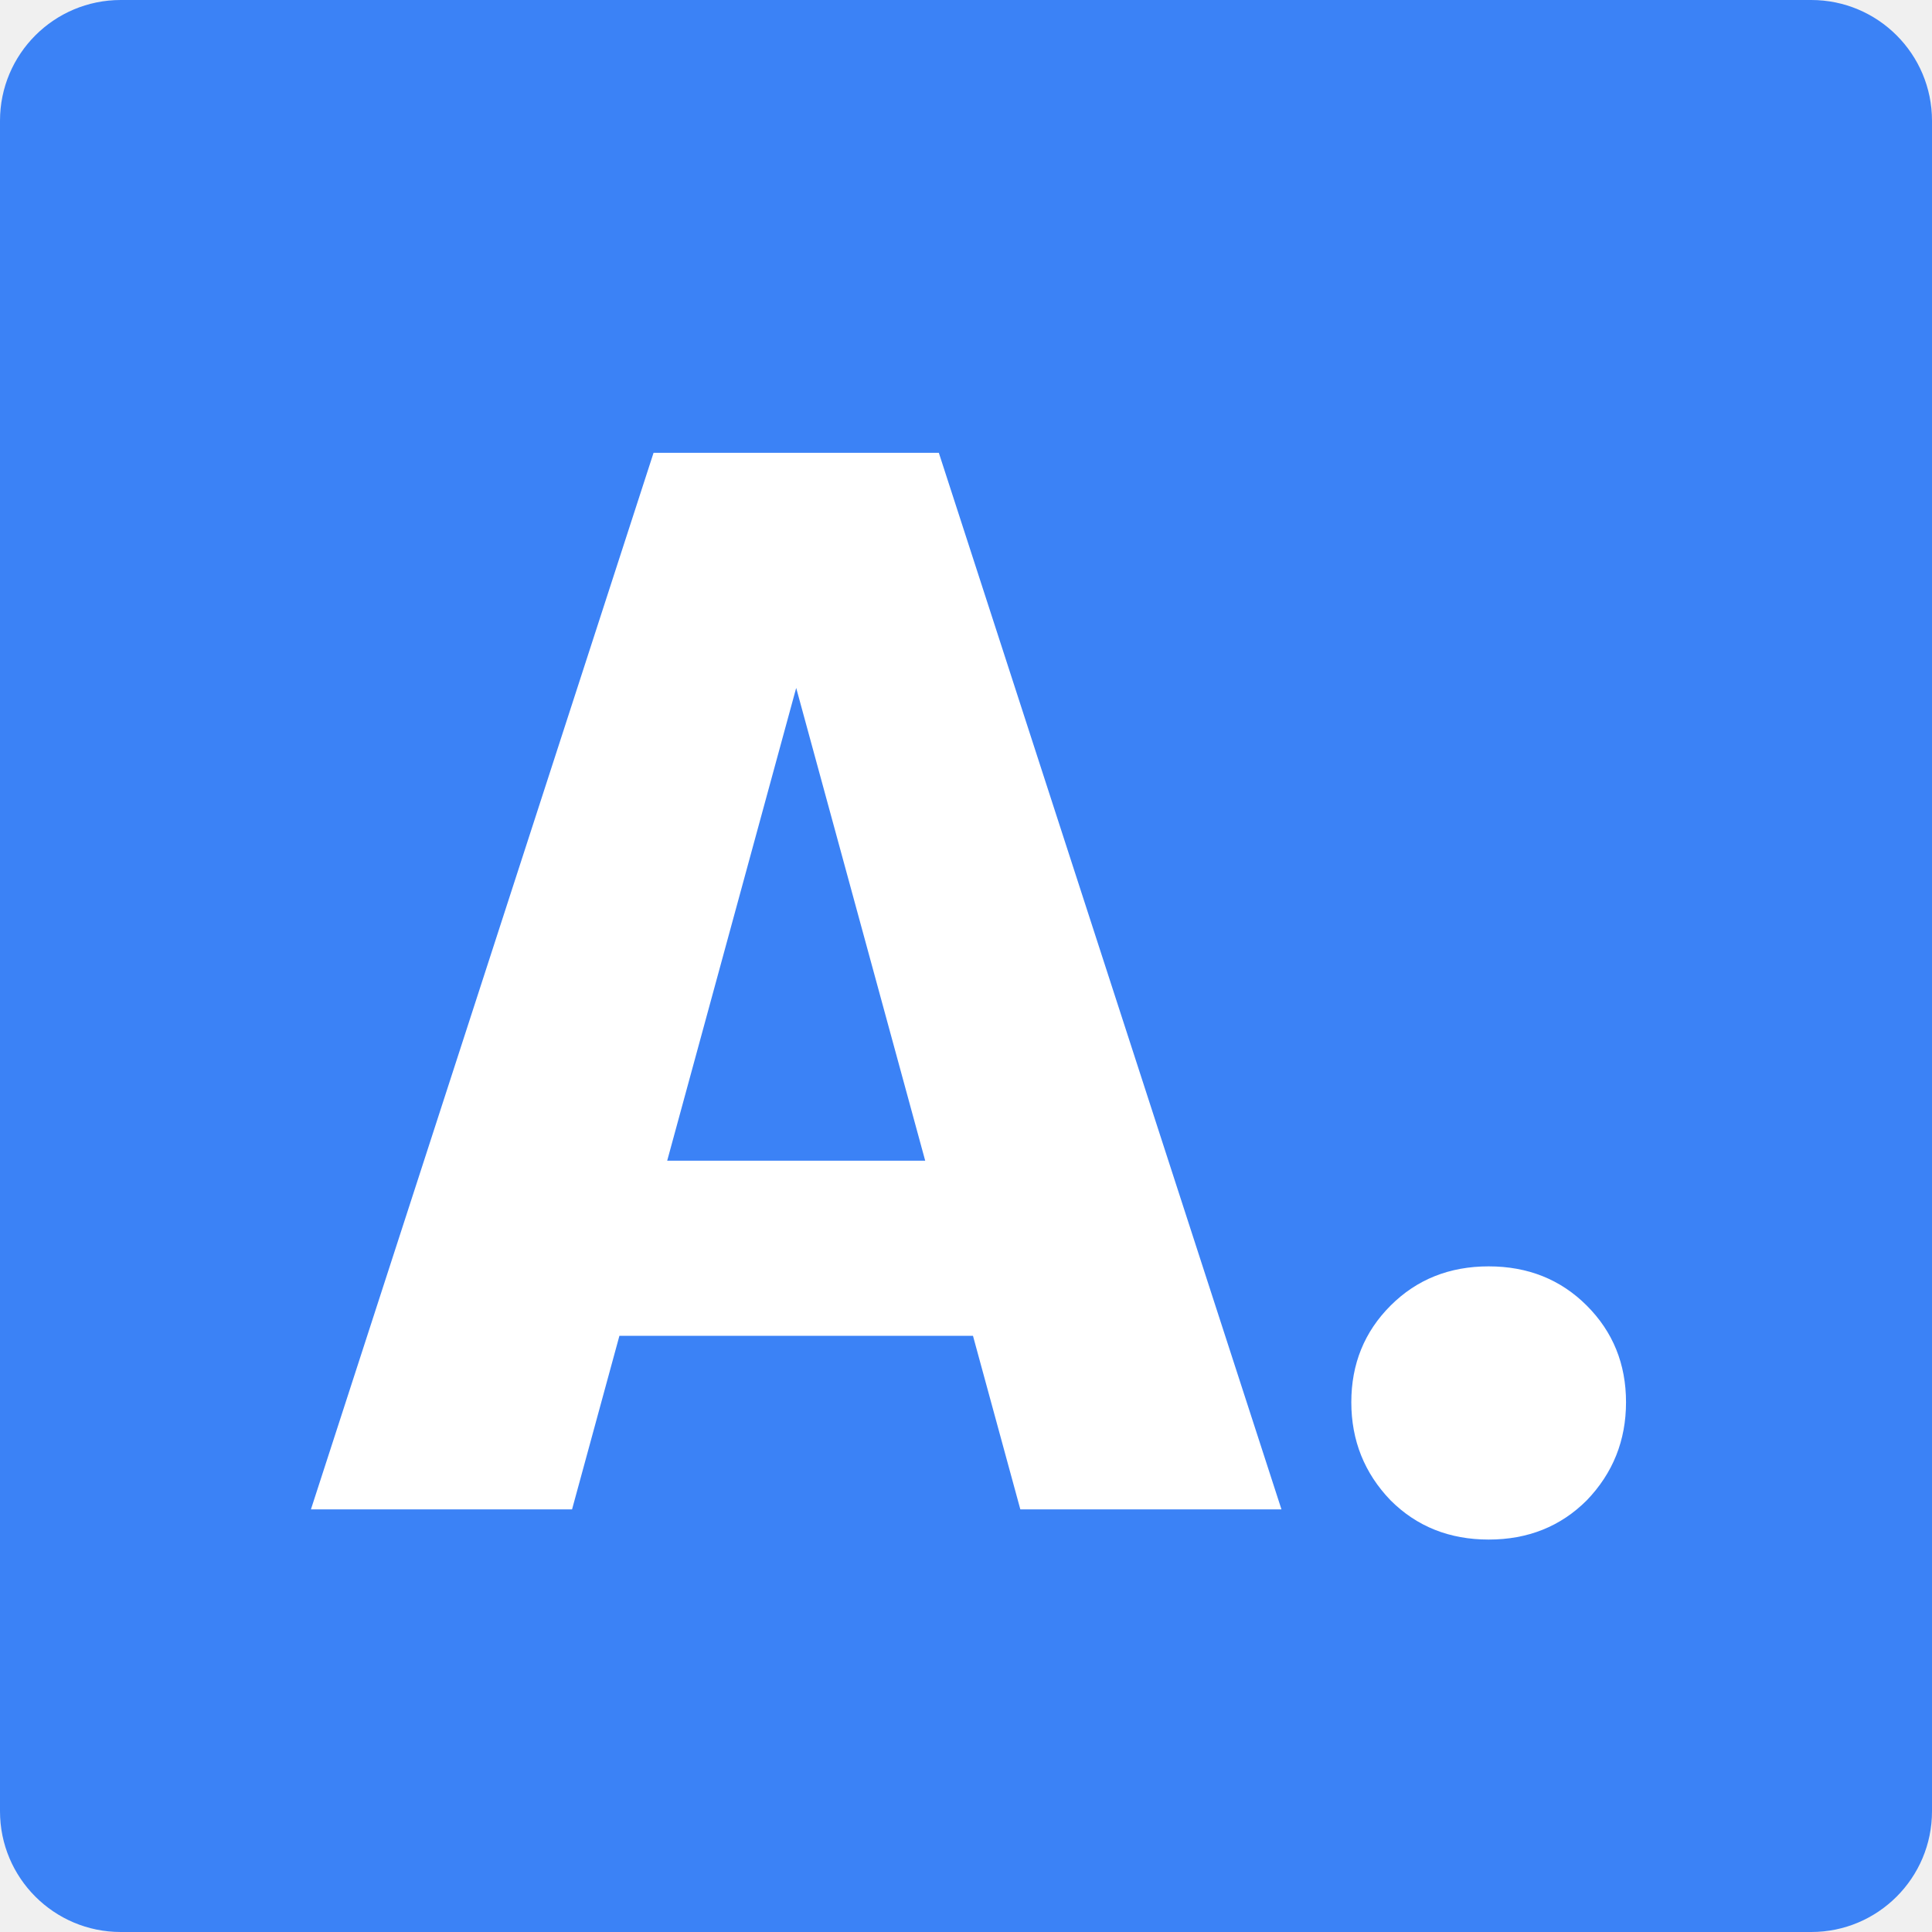
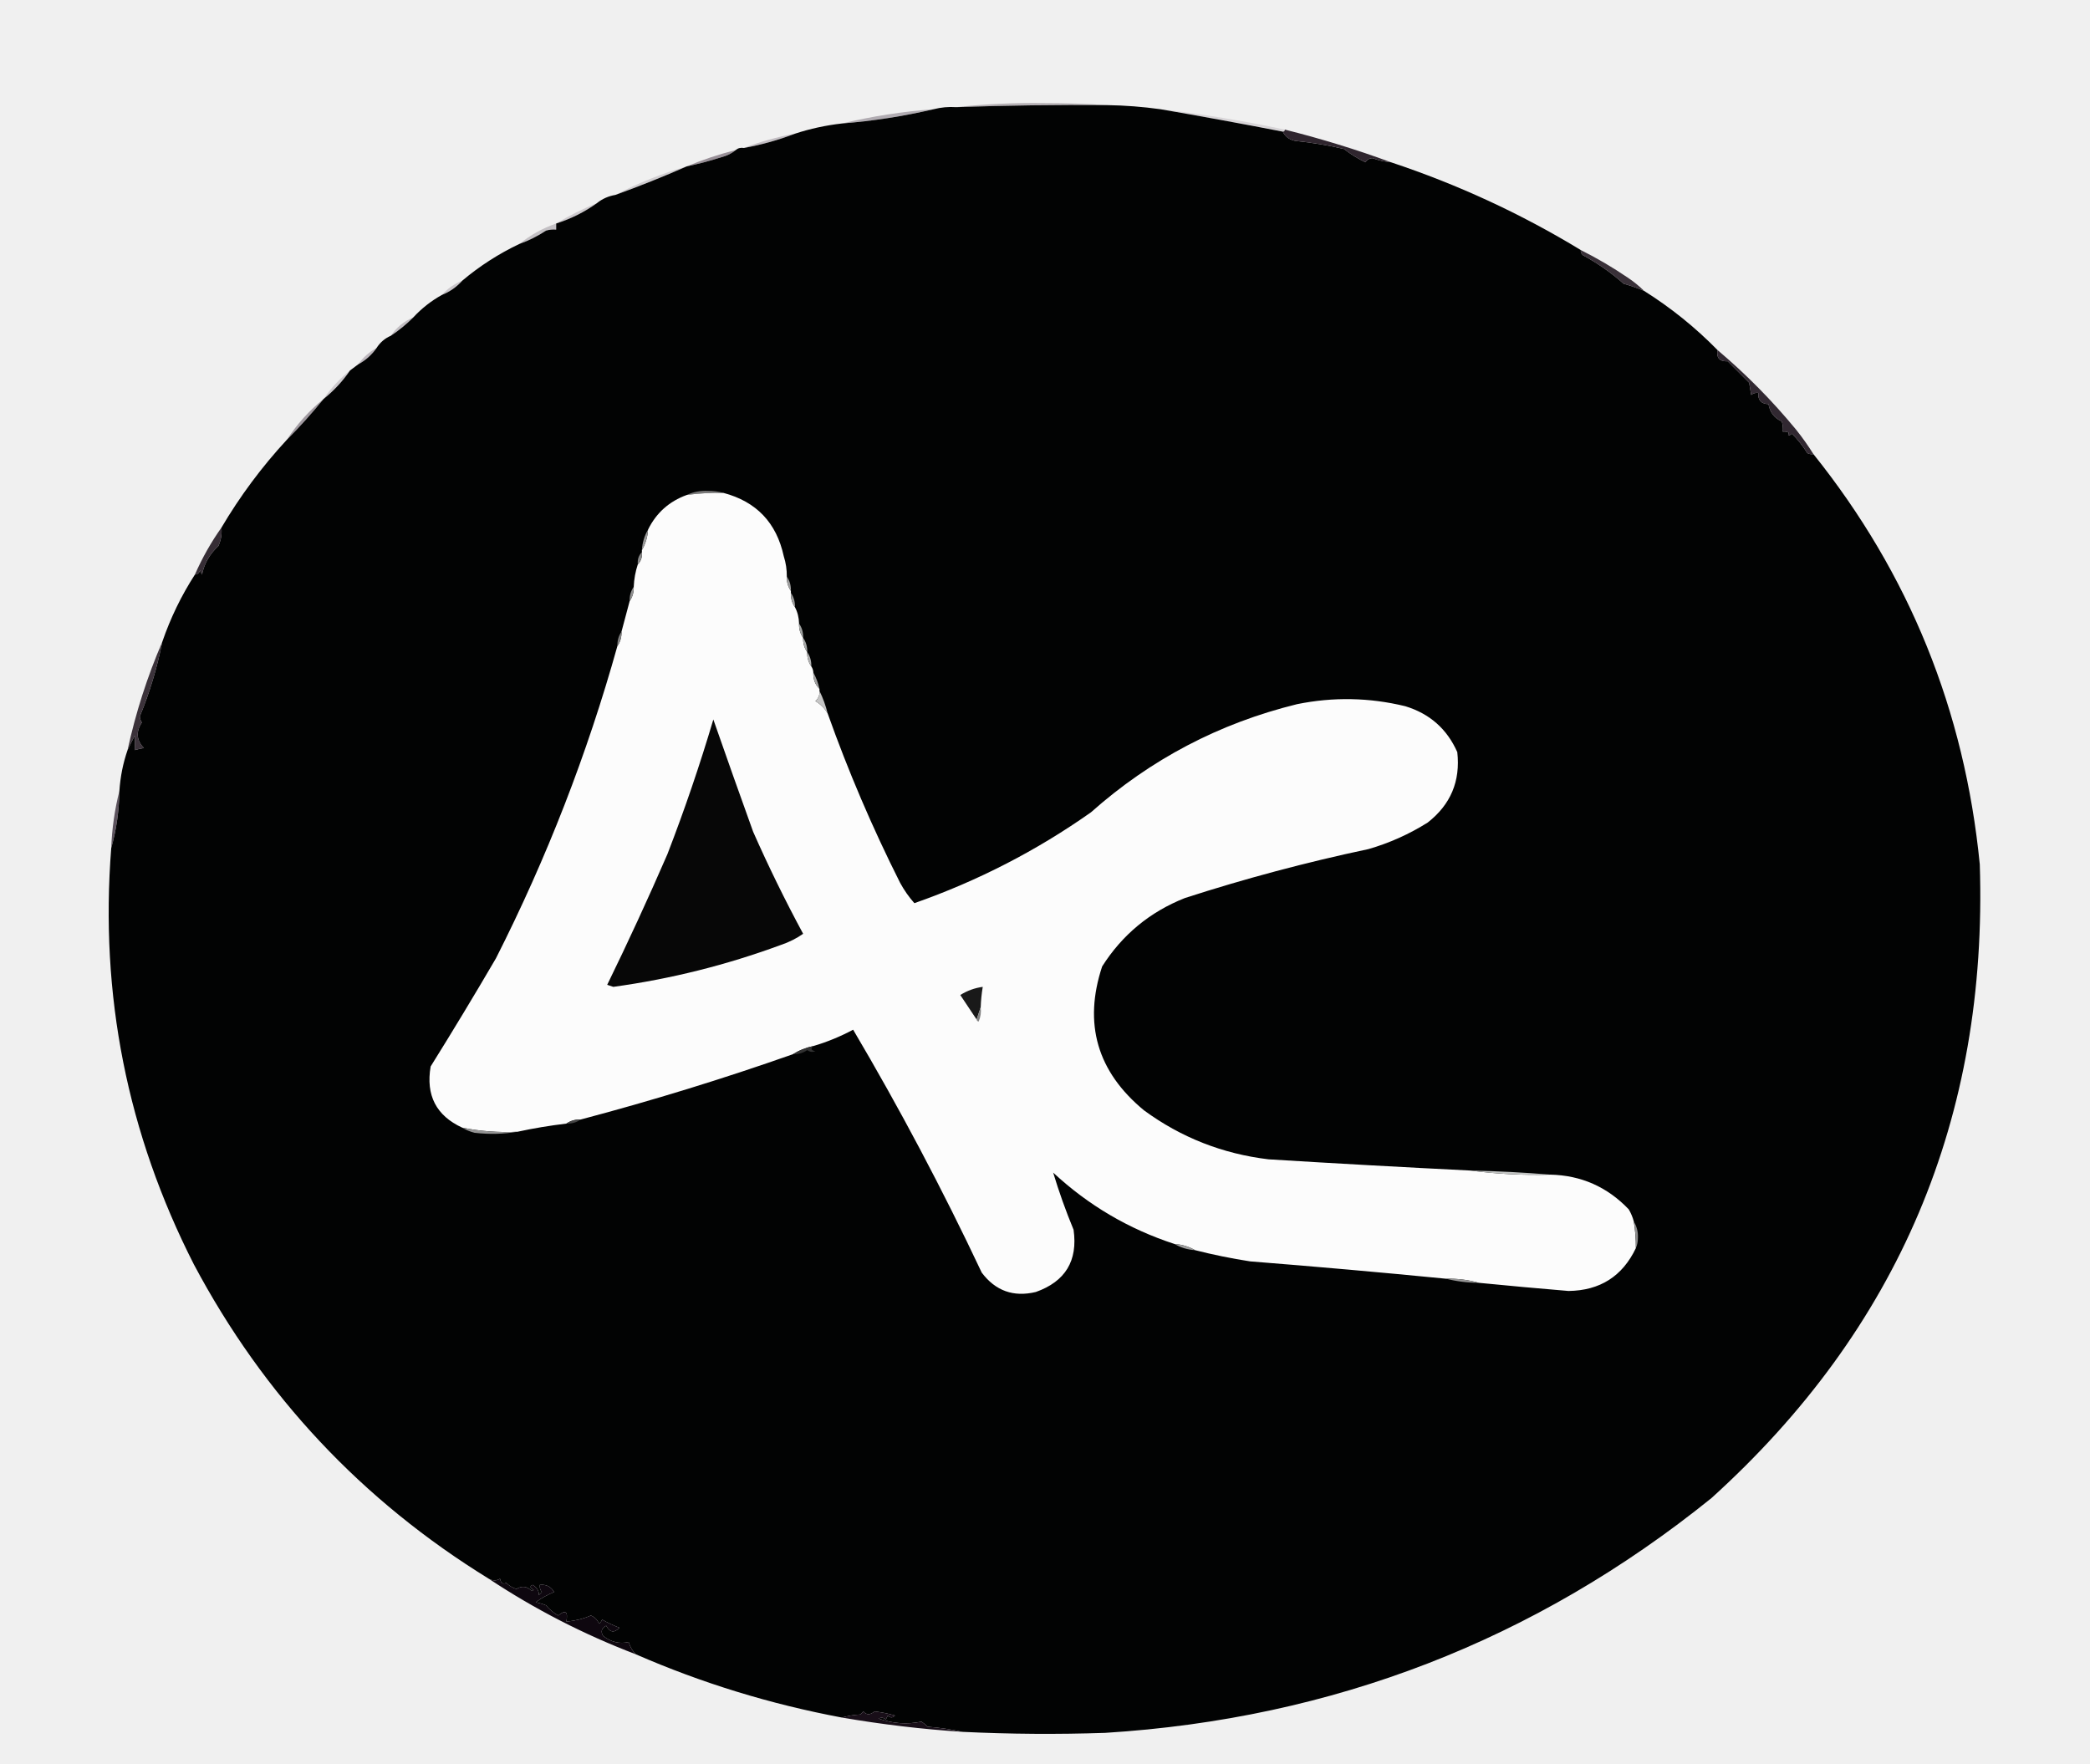
- <svg xmlns="http://www.w3.org/2000/svg" width="32" height="32" viewBox="0 0 32 32" fill="none">
-   <g clip-path="url(#clip0_49_2)">
-     <rect width="32" height="32" rx="2" fill="#3B82F6" />
-     <path d="M10.55 19.225H15.75L16.8 22.125H9.525L10.55 19.225ZM10.825 7.5H14.25L9.475 25H5.15L10.825 7.5ZM12.125 7.5H15.55L21.225 25H16.9L12.125 7.5ZM24.657 25.5C24.007 25.5 23.465 25.283 23.032 24.85C22.599 24.4 22.382 23.858 22.382 23.225C22.382 22.592 22.599 22.058 23.032 21.625C23.465 21.192 24.007 20.975 24.657 20.975C25.307 20.975 25.849 21.192 26.282 21.625C26.715 22.058 26.932 22.592 26.932 23.225C26.932 23.858 26.715 24.4 26.282 24.85C25.849 25.283 25.307 25.5 24.657 25.5Z" fill="white" />
+ <svg xmlns="http://www.w3.org/2000/svg" version="1.1" width="1024px" height="864px" style="shape-rendering:geometricPrecision; text-rendering:geometricPrecision; image-rendering:optimizeQuality; fill-rule:evenodd; clip-rule:evenodd">
+   <g>
+     <path style="opacity:0.282" fill="#210d1d" d="M 542.5,51.5 C 517.823,51.309 493.156,51.642 468.5,52.5C 482.633,50.961 496.966,50.294 511.5,50.5C 522.005,50.5 532.339,50.834 542.5,51.5 Z" />
  </g>
-   <defs>
-     <clipPath id="clip0_49_2">
-       <rect width="32" height="32" fill="white" />
-     </clipPath>
-   </defs>
+   <g>
+     <path style="opacity:1" fill="#020303" d="M 542.5,51.5 C 551.214,51.638 559.88,52.305 568.5,53.5C 588.398,56.93 608.398,60.596 628.5,64.5C 629.714,66.925 631.714,68.425 634.5,69C 643.324,69.933 651.324,71.266 658.5,73C 661.764,75.565 665.264,77.732 669,79.5C 669.804,78.195 670.971,77.529 672.5,77.5C 675.42,78.586 678.42,79.252 681.5,79.5C 714.239,90.374 745.239,104.707 774.5,122.5C 774.414,123.496 774.748,124.329 775.5,125C 782.743,128.949 789.41,133.616 795.5,139C 798.959,139.984 802.292,141.15 805.5,142.5C 818.606,150.729 830.606,160.396 841.5,171.5C 840.874,175.375 842.541,177.209 846.5,177C 850,180.5 853.5,184 857,187.5C 857.333,189.5 857.667,191.5 858,193.5C 859.011,192.663 860.178,192.33 861.5,192.5C 861.239,196.044 862.905,197.878 866.5,198C 867.128,201.967 869.295,204.801 873,206.5C 873.494,208.134 873.66,209.801 873.5,211.5C 874.552,211.351 875.552,211.517 876.5,212C 875.66,213.666 876.16,213.833 878,212.5C 880.812,215.324 883.312,218.491 885.5,222C 886.448,222.483 887.448,222.649 888.5,222.5C 935.415,281.064 962.582,348.064 970,423.5C 974.01,547.607 930.177,651.107 838.5,734C 752.097,803.71 653.097,842.043 541.5,849C 518.143,849.792 494.81,849.626 471.5,848.5C 466.034,847.276 460.367,846.443 454.5,846C 453.504,844.987 452.504,844.154 451.5,843.5C 444.353,844.956 437.353,844.456 430.5,842C 431.784,841.316 432.951,841.483 434,842.5C 434.333,841.833 434.667,841.167 435,840.5C 436.183,841.731 437.349,841.731 438.5,840.5C 435.225,839.556 431.892,838.889 428.5,838.5C 426.327,840.308 424.493,840.308 423,838.5C 422.5,839 422,839.5 421.5,840C 418.305,840.181 415.305,840.681 412.5,841.5C 377.554,834.96 343.887,824.626 311.5,810.5C 309.879,808.853 308.713,806.853 308,804.5C 303.49,805.527 299.323,804.527 295.5,801.5C 294.218,799.378 294.718,797.711 297,796.5C 298.799,799.833 300.966,800.166 303.5,797.5C 300.55,796.376 297.717,795.042 295,793.5C 294.692,794.308 294.192,794.975 293.5,795.5C 292.689,793.609 291.356,792.276 289.5,791.5C 285.959,793.071 281.959,794.071 277.5,794.5C 278.399,789.549 277.065,788.549 273.5,791.5C 271.208,790.21 269.208,788.543 267.5,786.5C 265.885,785.846 264.218,785.346 262.5,785C 265.281,782.96 268.281,781.293 271.5,780C 269.94,777.341 267.607,776.174 264.5,776.5C 264.33,777.822 264.663,778.989 265.5,780C 265,780.5 264.5,781 264,781.5C 264.147,779.54 263.147,777.873 261,776.5C 259.437,777.102 259.604,777.935 261.5,779C 261.167,779.167 260.833,779.333 260.5,779.5C 258.299,777.167 255.799,776.834 253,778.5C 251.08,777.912 249.413,776.912 248,775.5C 246.442,776.345 245.442,775.679 245,773.5C 243.224,774.536 241.391,774.536 239.5,773.5C 177.404,735.237 129.237,683.904 95,619.5C 62.346,555.397 48.846,487.397 54.5,415.5C 57.037,406.509 58.37,397.176 58.5,387.5C 58.959,380.54 60.292,373.873 62.5,367.5C 63.558,365.192 64.725,362.858 66,360.5C 66.155,362.856 66.155,365.189 66,367.5C 67.533,367.056 69.033,366.723 70.5,366.5C 66.844,362.672 66.51,358.505 69.5,354C 68.919,353.107 68.585,352.107 68.5,351C 73.358,339.229 77.024,327.063 79.5,314.5C 83.524,302.788 88.857,291.788 95.5,281.5C 96.75,281.423 97.583,280.756 98,279.5C 98.333,280.167 98.667,280.833 99,281.5C 100.012,276.181 102.678,271.515 107,267.5C 108.289,264.649 108.789,261.649 108.5,258.5C 117.633,243.033 128.299,228.699 140.5,215.5C 146.842,209.157 152.842,202.491 158.5,195.5C 163.562,191.441 167.895,186.774 171.5,181.5C 172.833,180.5 174.167,179.5 175.5,178.5C 179.1,176.57 182.1,173.903 184.5,170.5C 186.239,167.757 188.573,165.757 191.5,164.5C 195.463,161.871 199.129,158.871 202.5,155.5C 206.568,151.101 211.235,147.435 216.5,144.5C 220.392,142.938 223.725,140.605 226.5,137.5C 235.022,130.325 244.356,124.325 254.5,119.5C 259.09,117.872 263.423,115.705 267.5,113C 269.134,112.506 270.801,112.34 272.5,112.5C 272.5,111.5 272.5,110.5 272.5,109.5C 279.752,107.207 286.419,103.874 292.5,99.5C 295.088,97.408 298.088,96.075 301.5,95.5C 313.39,91.208 325.057,86.541 336.5,81.5C 342.227,80.315 347.894,78.815 353.5,77C 356.174,76.33 358.507,75.163 360.5,73.5C 361.568,72.566 362.901,72.232 364.5,72.5C 373.159,70.922 381.492,68.588 389.5,65.5C 396.886,63.074 404.552,61.407 412.5,60.5C 427.586,59.32 442.586,56.987 457.5,53.5C 461.064,52.577 464.731,52.244 468.5,52.5C 493.156,51.642 517.823,51.309 542.5,51.5 Z" />
+   </g>
+   <g>
+     <path style="opacity:0.31" fill="#241426" d="M 457.5,53.5 C 442.586,56.987 427.586,59.32 412.5,60.5C 427.185,56.972 442.185,54.639 457.5,53.5 Z" />
+   </g>
+   <g>
+     <path style="opacity:0.129" fill="#372136" d="M 568.5,53.5 C 588.998,55.861 609.331,59.194 629.5,63.5C 629.5,64.167 629.167,64.5 628.5,64.5C 608.398,60.596 588.398,56.93 568.5,53.5 Z" />
+   </g>
+   <g>
+     <path style="opacity:0.908" fill="#1b101a" d="M 629.5,63.5 C 647.195,67.92 664.529,73.253 681.5,79.5C 678.42,79.252 675.42,78.586 672.5,77.5C 670.971,77.529 669.804,78.195 669,79.5C 665.264,77.732 661.764,75.565 658.5,73C 651.324,71.266 643.324,69.933 634.5,69C 631.714,68.425 629.714,66.925 628.5,64.5C 629.167,64.5 629.5,64.167 629.5,63.5 Z" />
+   </g>
+   <g>
+     <path style="opacity:0.243" fill="#351f36" d="M 389.5,65.5 C 381.492,68.588 373.159,70.922 364.5,72.5C 372.519,69.409 380.852,67.076 389.5,65.5 Z" />
+   </g>
+   <g>
+     <path style="opacity:0.467" fill="#332131" d="M 360.5,73.5 C 358.507,75.163 356.174,76.33 353.5,77C 347.894,78.815 342.227,80.315 336.5,81.5C 344.216,78.261 352.216,75.595 360.5,73.5 Z" />
+   </g>
+   <g>
+     <path style="opacity:0.176" fill="#3a253b" d="M 336.5,81.5 C 325.057,86.541 313.39,91.208 301.5,95.5C 312.624,89.676 324.291,85.01 336.5,81.5 Z" />
+   </g>
+   <g>
+     <path style="opacity:0.192" fill="#382339" d="M 292.5,99.5 C 286.419,103.874 279.752,107.207 272.5,109.5C 278.849,105.659 285.516,102.325 292.5,99.5 Z" />
+   </g>
+   <g>
+     <path style="opacity:0.227" fill="#2d1e2f" d="M 272.5,109.5 C 272.5,110.5 272.5,111.5 272.5,112.5C 270.801,112.34 269.134,112.506 267.5,113C 263.423,115.705 259.09,117.872 254.5,119.5C 259.847,115.156 265.847,111.823 272.5,109.5 Z" />
+   </g>
+   <g>
+     <path style="opacity:0.856" fill="#1b101a" d="M 774.5,122.5 C 782.44,126.472 790.107,130.972 797.5,136C 800.42,137.946 803.087,140.113 805.5,142.5C 802.292,141.15 798.959,139.984 795.5,139C 789.41,133.616 782.743,128.949 775.5,125C 774.748,124.329 774.414,123.496 774.5,122.5 Z" />
+   </g>
+   <g>
+     <path style="opacity:0.212" fill="#382439" d="M 226.5,137.5 C 223.725,140.605 220.392,142.938 216.5,144.5C 219.275,141.395 222.608,139.062 226.5,137.5 Z" />
+   </g>
+   <g>
+     <path style="opacity:0.239" fill="#2f1d30" d="M 202.5,155.5 C 199.129,158.871 195.463,161.871 191.5,164.5C 194.29,160.372 197.957,157.372 202.5,155.5 Z" />
+   </g>
+   <g>
+     <path style="opacity:0.271" fill="#351e35" d="M 184.5,170.5 C 182.1,173.903 179.1,176.57 175.5,178.5C 177.9,175.097 180.9,172.43 184.5,170.5 Z" />
+   </g>
+   <g>
+     <path style="opacity:0.204" fill="#3f2d40" d="M 171.5,181.5 C 167.895,186.774 163.562,191.441 158.5,195.5C 162.105,190.226 166.438,185.559 171.5,181.5 Z" />
+   </g>
+   <g>
+     <path style="opacity:0.42" fill="#332232" d="M 158.5,195.5 C 152.842,202.491 146.842,209.157 140.5,215.5C 145.447,207.887 151.447,201.22 158.5,195.5 Z" />
+   </g>
+   <g>
+     <path style="opacity:0.875" fill="#160c16" d="M 841.5,171.5 C 855.496,183.33 868.33,196.33 880,210.5C 883.098,214.383 885.932,218.383 888.5,222.5C 887.448,222.649 886.448,222.483 885.5,222C 883.312,218.491 880.812,215.324 878,212.5C 876.16,213.833 875.66,213.666 876.5,212C 875.552,211.517 874.552,211.351 873.5,211.5C 873.66,209.801 873.494,208.134 873,206.5C 869.295,204.801 867.128,201.967 866.5,198C 862.905,197.878 861.239,196.044 861.5,192.5C 860.178,192.33 859.011,192.663 858,193.5C 857.667,191.5 857.333,189.5 857,187.5C 853.5,184 850,180.5 846.5,177C 842.541,177.209 840.874,175.375 841.5,171.5 Z" />
+   </g>
+   <g>
+     <path style="opacity:1" fill="#797979" d="M 354.5,241.5 C 348.464,241.36 342.464,241.693 336.5,242.5C 339.695,240.97 343.195,240.304 347,240.5C 349.69,240.503 352.19,240.836 354.5,241.5 Z" />
+   </g>
+   <g>
+     <path style="opacity:1" fill="#fcfcfc" d="M 354.5,241.5 C 370.611,245.78 380.445,256.113 384,272.5C 385.043,275.757 385.543,279.09 385.5,282.5C 385.41,285.152 386.076,287.485 387.5,289.5C 387.5,289.833 387.5,290.167 387.5,290.5C 387.41,293.152 388.076,295.485 389.5,297.5C 390.768,299.905 391.435,302.572 391.5,305.5C 391.41,308.152 392.076,310.485 393.5,312.5C 393.41,315.152 394.076,317.485 395.5,319.5C 395.41,322.152 396.076,324.485 397.5,326.5C 398.11,327.391 398.443,328.391 398.5,329.5C 398.345,332.716 399.345,335.383 401.5,337.5C 401.5,337.833 401.5,338.167 401.5,338.5C 401.672,340.492 401.005,342.158 399.5,343.5C 402.063,345.034 404.063,347.034 405.5,349.5C 415.558,377.79 427.391,405.457 441,432.5C 442.97,436.129 445.304,439.462 448,442.5C 479.014,431.627 507.847,416.794 534.5,398C 563.718,372.025 597.385,354.359 635.5,345C 653.258,341.396 670.924,341.729 688.5,346C 700.471,349.641 708.971,357.141 714,368.5C 715.604,382.682 710.771,394.182 699.5,403C 690.445,408.694 680.779,413.027 670.5,416C 639.991,422.459 609.991,430.459 580.5,440C 563.351,446.815 549.851,457.982 540,473.5C 530.728,501.565 537.561,525.065 560.5,544C 578.652,557.3 598.985,565.3 621.5,568C 654.548,570.039 687.548,571.873 720.5,573.5C 733.292,575.198 746.292,575.865 759.5,575.5C 774.634,575.814 787.467,581.481 798,592.5C 799.122,594.407 799.955,596.407 800.5,598.5C 801.2,602.798 801.533,607.131 801.5,611.5C 794.92,625.298 783.92,632.298 768.5,632.5C 753.812,631.276 739.145,629.943 724.5,628.5C 719.402,627.043 714.069,626.376 708.5,626.5C 676.572,623.368 644.572,620.535 612.5,618C 603.281,616.566 594.281,614.733 585.5,612.5C 582.495,610.723 579.162,609.723 575.5,609.5C 553.029,602.17 533.196,590.503 516,574.5C 518.828,583.886 522.162,593.219 526,602.5C 528.151,617.696 521.985,627.862 507.5,633C 496.571,635.617 487.738,632.45 481,623.5C 461.8,582.76 440.8,543.094 418,504.5C 411.708,507.855 405.208,510.521 398.5,512.5C 394.851,513.267 391.518,514.6 388.5,516.5C 354.314,528.543 319.647,539.21 284.5,548.5C 281.848,548.41 279.515,549.076 277.5,550.5C 269.429,551.448 261.429,552.781 253.5,554.5C 244.383,554.928 235.383,554.262 226.5,552.5C 213.726,546.623 208.559,536.623 211,522.5C 221.918,504.999 232.585,487.333 243,469.5C 267.905,420.375 287.739,369.375 302.5,316.5C 303.924,314.485 304.59,312.152 304.5,309.5C 305.835,304.488 307.168,299.488 308.5,294.5C 309.924,292.485 310.59,290.152 310.5,287.5C 310.659,283.709 311.325,280.042 312.5,276.5C 314.074,274.898 314.741,272.898 314.5,270.5C 314.5,270.167 314.5,269.833 314.5,269.5C 316.277,266.495 317.277,263.162 317.5,259.5C 321.514,251.313 327.847,245.647 336.5,242.5C 342.464,241.693 348.464,241.36 354.5,241.5 Z" />
+   </g>
+   <g>
+     <path style="opacity:1" fill="#9a9a9a" d="M 317.5,259.5 C 317.277,263.162 316.277,266.495 314.5,269.5C 314.723,265.838 315.723,262.505 317.5,259.5 Z" />
+   </g>
+   <g>
+     <path style="opacity:0.878" fill="#1c121b" d="M 108.5,258.5 C 108.789,261.649 108.289,264.649 107,267.5C 102.678,271.515 100.012,276.181 99,281.5C 98.667,280.833 98.333,280.167 98,279.5C 97.583,280.756 96.75,281.423 95.5,281.5C 99.077,273.339 103.411,265.672 108.5,258.5 Z" />
+   </g>
+   <g>
+     <path style="opacity:1" fill="#898989" d="M 314.5,270.5 C 314.741,272.898 314.074,274.898 312.5,276.5C 312.259,274.102 312.926,272.102 314.5,270.5 Z" />
+   </g>
+   <g>
+     <path style="opacity:1" fill="#9f9f9f" d="M 385.5,282.5 C 386.924,284.515 387.59,286.848 387.5,289.5C 386.076,287.485 385.41,285.152 385.5,282.5 Z" />
+   </g>
+   <g>
+     <path style="opacity:1" fill="#919191" d="M 310.5,287.5 C 310.59,290.152 309.924,292.485 308.5,294.5C 308.41,291.848 309.076,289.515 310.5,287.5 Z" />
+   </g>
+   <g>
+     <path style="opacity:1" fill="#9c9c9c" d="M 387.5,290.5 C 388.924,292.515 389.59,294.848 389.5,297.5C 388.076,295.485 387.41,293.152 387.5,290.5 Z" />
+   </g>
+   <g>
+     <path style="opacity:1" fill="#9fa1a0" d="M 391.5,305.5 C 392.924,307.515 393.59,309.848 393.5,312.5C 392.076,310.485 391.41,308.152 391.5,305.5 Z" />
+   </g>
+   <g>
+     <path style="opacity:1" fill="#818181" d="M 304.5,309.5 C 304.59,312.152 303.924,314.485 302.5,316.5C 302.41,313.848 303.076,311.515 304.5,309.5 Z" />
+   </g>
+   <g>
+     <path style="opacity:1" fill="#a5a7a6" d="M 393.5,312.5 C 394.924,314.515 395.59,316.848 395.5,319.5C 394.076,317.485 393.41,315.152 393.5,312.5 Z" />
+   </g>
+   <g>
+     <path style="opacity:1" fill="#afafaf" d="M 395.5,319.5 C 396.924,321.515 397.59,323.848 397.5,326.5C 396.076,324.485 395.41,322.152 395.5,319.5 Z" />
+   </g>
+   <g>
+     <path style="opacity:0.827" fill="#160b15" d="M 79.5,314.5 C 77.024,327.063 73.358,339.229 68.5,351C 68.585,352.107 68.919,353.107 69.5,354C 66.51,358.505 66.844,362.672 70.5,366.5C 69.033,366.723 67.533,367.056 66,367.5C 66.155,365.189 66.155,362.856 66,360.5C 64.725,362.858 63.558,365.192 62.5,367.5C 66.486,349.197 72.153,331.53 79.5,314.5 Z" />
+   </g>
+   <g>
+     <path style="opacity:1" fill="#a3a3a3" d="M 398.5,329.5 C 399.871,331.936 400.871,334.603 401.5,337.5C 399.345,335.383 398.345,332.716 398.5,329.5 Z" />
+   </g>
+   <g>
+     <path style="opacity:1" fill="#c5c5c5" d="M 401.5,338.5 C 403.204,341.939 404.538,345.605 405.5,349.5C 404.063,347.034 402.063,345.034 399.5,343.5C 401.005,342.158 401.672,340.492 401.5,338.5 Z" />
+   </g>
+   <g>
+     <path style="opacity:1" fill="#070707" d="M 349.5,352.5 C 355.881,370.806 362.381,389.14 369,407.5C 376.487,424.436 384.653,441.102 393.5,457.5C 390.178,459.828 386.511,461.661 382.5,463C 355.925,472.801 328.592,479.635 300.5,483.5C 299.5,483.167 298.5,482.833 297.5,482.5C 307.817,461.378 317.65,440.045 327,418.5C 335.434,396.674 342.934,374.674 349.5,352.5 Z" />
+   </g>
+   <g>
+     <path style="opacity:0.712" fill="#201321" d="M 58.5,387.5 C 58.37,397.176 57.037,406.509 54.5,415.5C 54.865,405.895 56.198,396.561 58.5,387.5 Z" />
+   </g>
+   <g>
+     <path style="opacity:1" fill="#191919" d="M 480.5,493.5 C 479.833,495.5 479.167,497.5 478.5,499.5C 475.844,495.529 473.177,491.529 470.5,487.5C 473.862,485.379 477.529,484.045 481.5,483.5C 480.949,486.807 480.616,490.14 480.5,493.5 Z" />
+   </g>
+   <g>
+     <path style="opacity:1" fill="#818181" d="M 480.5,493.5 C 480.808,495.924 480.474,498.257 479.5,500.5C 478.893,500.376 478.56,500.043 478.5,499.5C 479.167,497.5 479.833,495.5 480.5,493.5 Z" />
+   </g>
+   <g>
+     <path style="opacity:1" fill="#323232" d="M 398.5,512.5 C 397.047,513.825 397.381,514.658 399.5,515C 398.101,515.595 396.768,515.428 395.5,514.5C 393.382,515.946 391.049,516.613 388.5,516.5C 391.518,514.6 394.851,513.267 398.5,512.5 Z" />
+   </g>
+   <g>
+     <path style="opacity:1" fill="#454545" d="M 284.5,548.5 C 282.485,549.924 280.152,550.59 277.5,550.5C 279.515,549.076 281.848,548.41 284.5,548.5 Z" />
+   </g>
+   <g>
+     <path style="opacity:1" fill="#949494" d="M 226.5,552.5 C 235.383,554.262 244.383,554.928 253.5,554.5C 246.679,555.655 239.679,555.821 232.5,555C 230.277,554.434 228.277,553.6 226.5,552.5 Z" />
+   </g>
+   <g>
+     <path style="opacity:1" fill="#c1c3c2" d="M 720.5,573.5 C 733.676,573.756 746.676,574.423 759.5,575.5C 746.292,575.865 733.292,575.198 720.5,573.5 Z" />
+   </g>
+   <g>
+     <path style="opacity:1" fill="#8d8d8d" d="M 800.5,598.5 C 801.952,600.848 802.618,603.514 802.5,606.5C 802.493,608.369 802.16,610.036 801.5,611.5C 801.533,607.131 801.2,602.798 800.5,598.5 Z" />
+   </g>
+   <g>
+     <path style="opacity:1" fill="#9d9d9d" d="M 575.5,609.5 C 579.162,609.723 582.495,610.723 585.5,612.5C 581.838,612.277 578.505,611.277 575.5,609.5 Z" />
+   </g>
+   <g>
+     <path style="opacity:1" fill="#969696" d="M 708.5,626.5 C 714.069,626.376 719.402,627.043 724.5,628.5C 718.949,628.473 713.616,627.806 708.5,626.5 Z" />
+   </g>
+   <g>
+     <path style="opacity:1" fill="#0e070f" d="M 239.5,773.5 C 241.391,774.536 243.224,774.536 245,773.5C 245.442,775.679 246.442,776.345 248,775.5C 249.413,776.912 251.08,777.912 253,778.5C 255.799,776.834 258.299,777.167 260.5,779.5C 260.833,779.333 261.167,779.167 261.5,779C 259.604,777.935 259.437,777.102 261,776.5C 263.147,777.873 264.147,779.54 264,781.5C 264.5,781 265,780.5 265.5,780C 264.663,778.989 264.33,777.822 264.5,776.5C 267.607,776.174 269.94,777.341 271.5,780C 268.281,781.293 265.281,782.96 262.5,785C 264.218,785.346 265.885,785.846 267.5,786.5C 269.208,788.543 271.208,790.21 273.5,791.5C 277.065,788.549 278.399,789.549 277.5,794.5C 281.959,794.071 285.959,793.071 289.5,791.5C 291.356,792.276 292.689,793.609 293.5,795.5C 294.192,794.975 294.692,794.308 295,793.5C 297.717,795.042 300.55,796.376 303.5,797.5C 300.966,800.166 298.799,799.833 297,796.5C 294.718,797.711 294.218,799.378 295.5,801.5C 299.323,804.527 303.49,805.527 308,804.5C 308.713,806.853 309.879,808.853 311.5,810.5C 286.031,800.767 262.031,788.434 239.5,773.5 Z" />
+   </g>
+   <g>
+     <path style="opacity:0.963" fill="#110611" d="M 471.5,848.5 C 451.709,847.196 432.042,844.863 412.5,841.5C 415.305,840.681 418.305,840.181 421.5,840C 422,839.5 422.5,839 423,838.5C 424.493,840.308 426.327,840.308 428.5,838.5C 431.892,838.889 435.225,839.556 438.5,840.5C 437.349,841.731 436.183,841.731 435,840.5C 434.667,841.167 434.333,841.833 434,842.5C 432.951,841.483 431.784,841.316 430.5,842C 437.353,844.456 444.353,844.956 451.5,843.5C 452.504,844.154 453.504,844.987 454.5,846C 460.367,846.443 466.034,847.276 471.5,848.5 Z" />
+   </g>
</svg>
